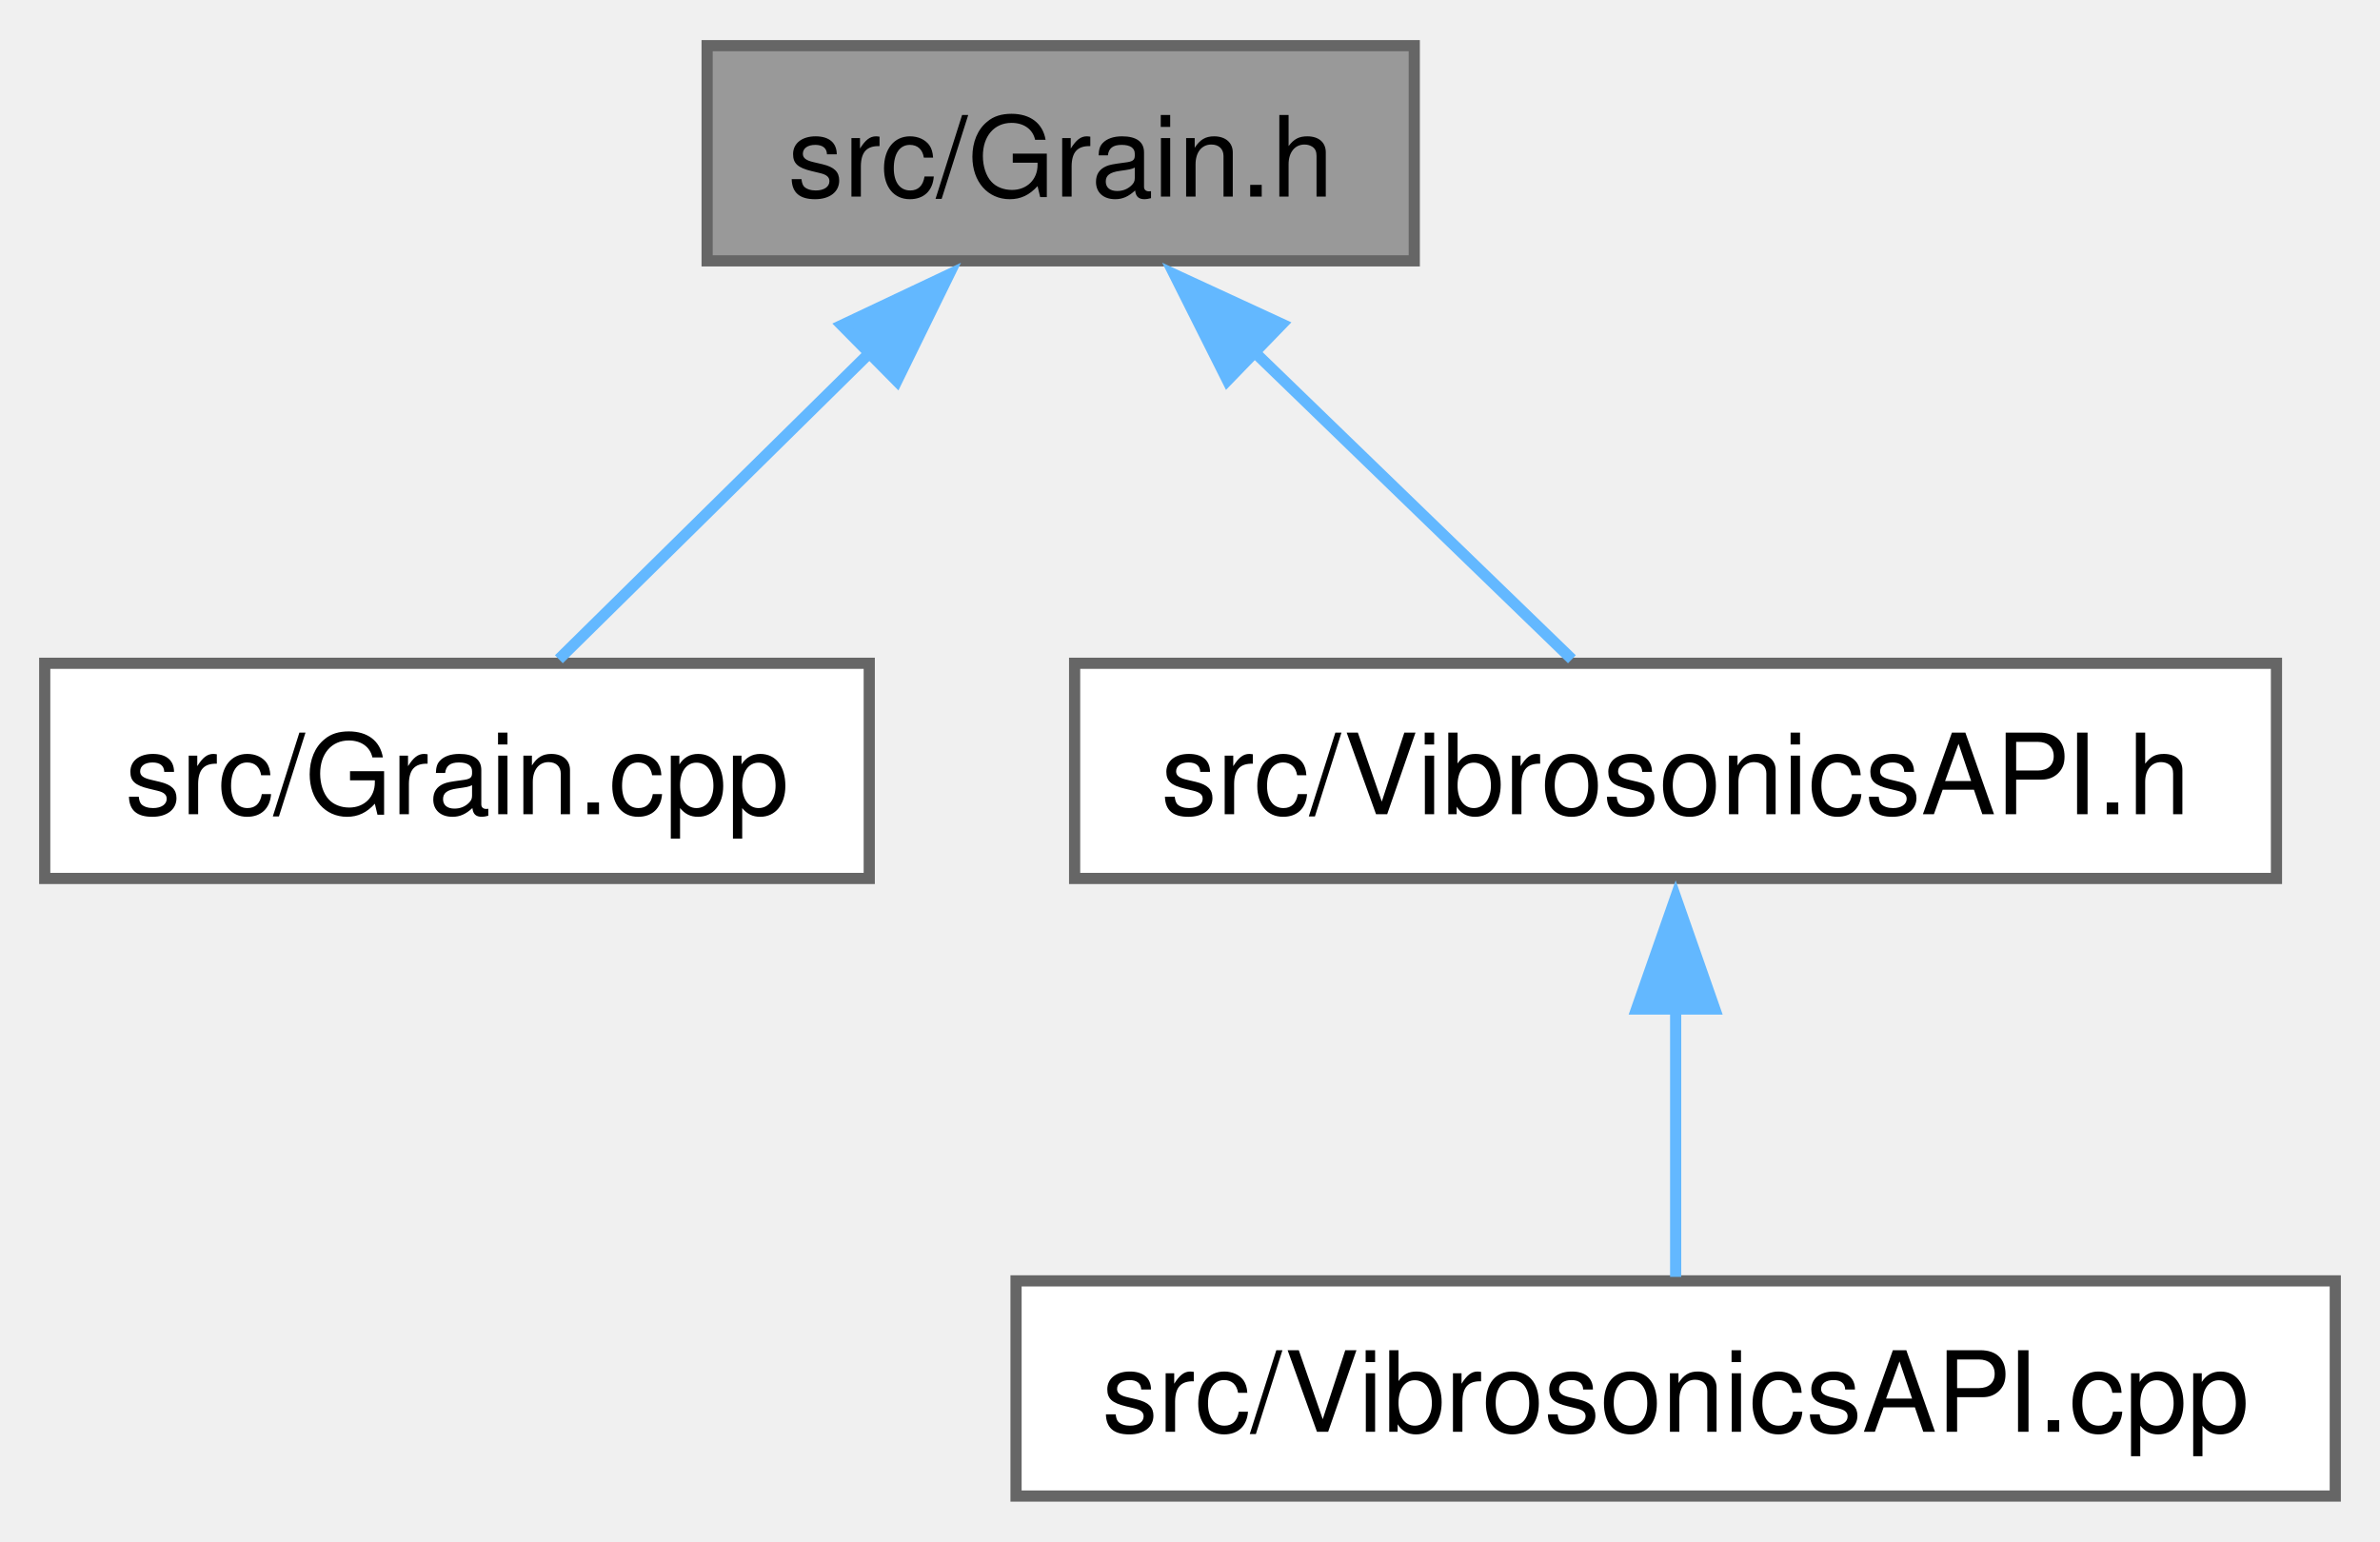
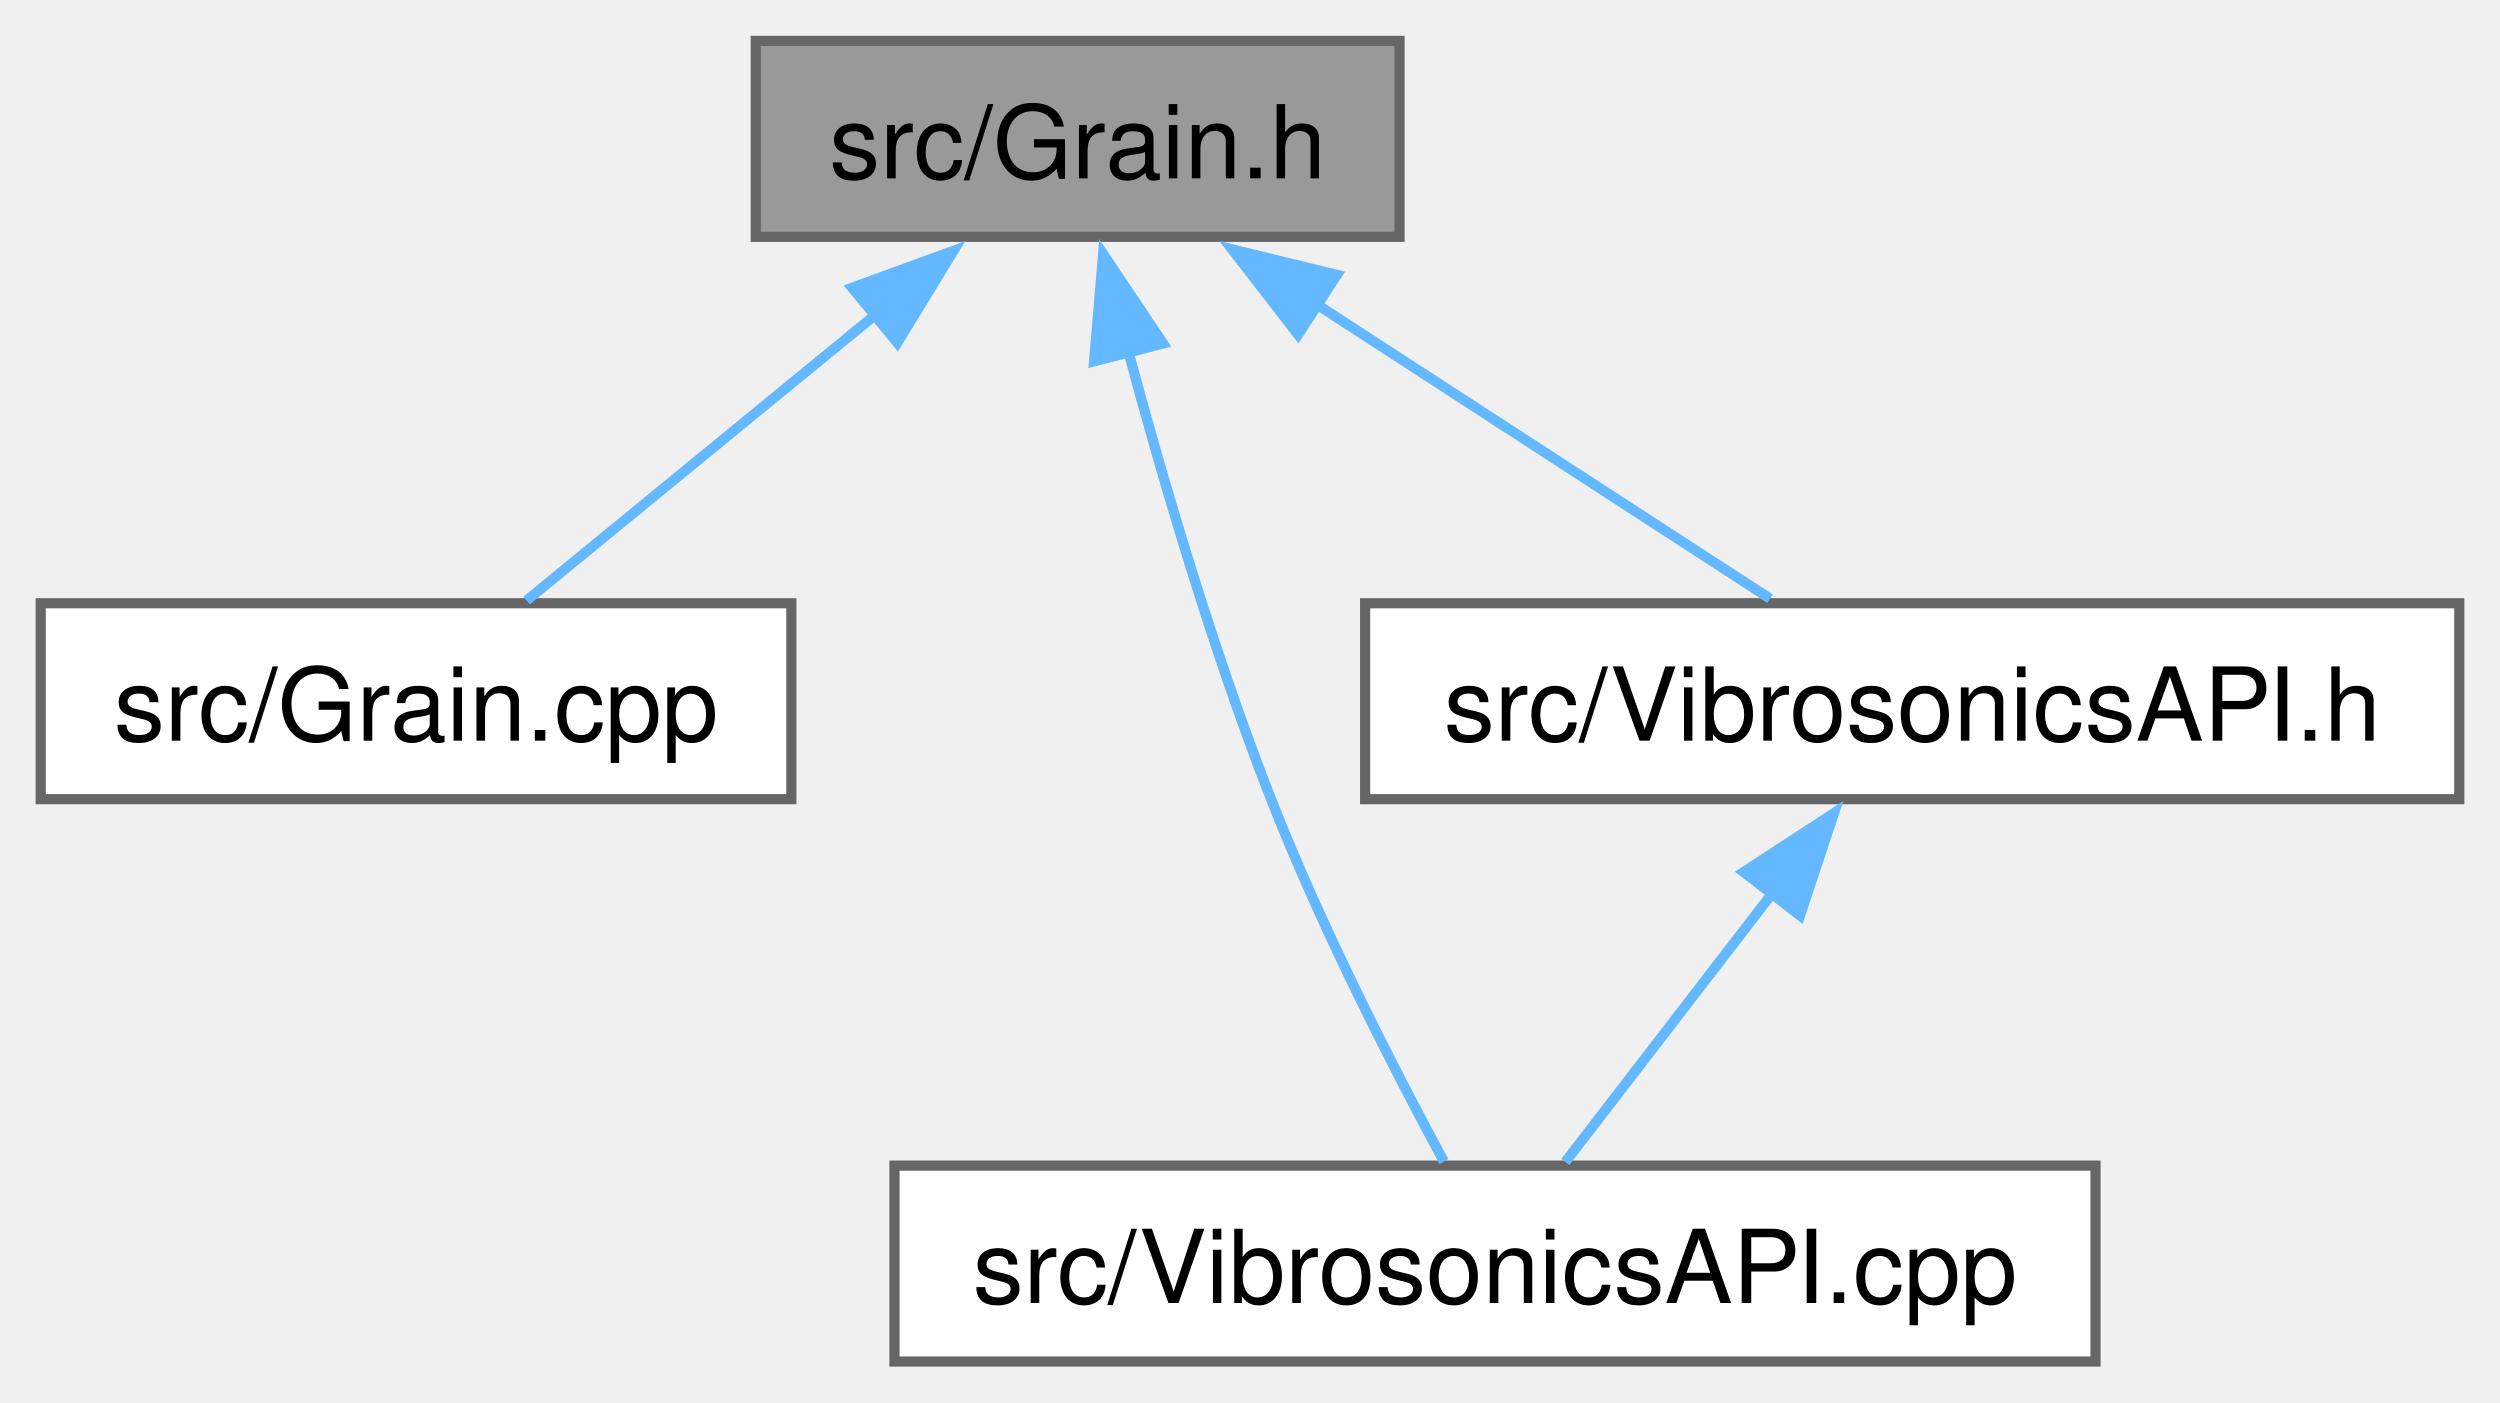
- <svg xmlns="http://www.w3.org/2000/svg" xmlns:xlink="http://www.w3.org/1999/xlink" width="213pt" height="138pt" viewBox="0.00 0.00 212.88 137.75">
+ <svg xmlns="http://www.w3.org/2000/svg" xmlns:xlink="http://www.w3.org/1999/xlink" width="246pt" height="138pt" viewBox="0.00 0.00 245.62 137.75">
  <g id="graph0" class="graph" transform="scale(1 1) rotate(0) translate(4 133.75)">
    <g id="Node000001" class="node">
      <g id="a_Node000001">
        <a xlink:title=" ">
-           <polygon fill="#999999" stroke="#666666" points="122.5,-129.75 59.25,-129.75 59.25,-110.5 122.5,-110.5 122.5,-129.75" />
-           <text text-anchor="middle" x="90.88" y="-116.25" font-family="Helvetica,sans-Serif" font-size="10.00">src/Grain.h</text>
+           <polygon fill="#999999" stroke="#666666" points="133.5,-129.75 70.25,-129.75 70.25,-110.5 133.5,-110.5 133.5,-129.75" />
+           <text text-anchor="middle" x="101.88" y="-116.25" font-family="Helvetica,sans-Serif" font-size="10.00">src/Grain.h</text>
        </a>
      </g>
    </g>
    <g id="Node000002" class="node">
      <g id="a_Node000002">
        <a xlink:href="_grain_8cpp.html" target="_top" xlink:title=" ">
          <polygon fill="white" stroke="#666666" points="73.75,-74.5 0,-74.5 0,-55.25 73.75,-55.25 73.75,-74.5" />
          <text text-anchor="middle" x="36.88" y="-61" font-family="Helvetica,sans-Serif" font-size="10.00">src/Grain.cpp</text>
        </a>
      </g>
    </g>
    <g id="edge1_Node000001_Node000002" class="edge">
      <g id="a_edge1_Node000001_Node000002">
        <a xlink:title=" ">
-           <path fill="none" stroke="#63b8ff" d="M73.84,-102.32C64.61,-93.23 53.58,-82.35 45.99,-74.86" />
-           <polygon fill="#63b8ff" stroke="#63b8ff" points="71.3,-104.74 80.88,-109.27 76.22,-99.76 71.3,-104.74" />
+           <path fill="none" stroke="#63b8ff" d="M82.09,-102.91C70.8,-93.67 57.08,-82.43 47.74,-74.77" />
+           <polygon fill="#63b8ff" stroke="#63b8ff" points="79.72,-105.5 89.68,-109.13 84.16,-100.09 79.72,-105.5" />
        </a>
      </g>
    </g>
    <g id="Node000003" class="node">
      <g id="a_Node000003">
-         <a xlink:href="_vibrosonics_a_p_i_8h.html" target="_top" xlink:title=" ">
-           <polygon fill="white" stroke="#666666" points="199.62,-74.5 92.12,-74.5 92.12,-55.25 199.62,-55.25 199.62,-74.5" />
-           <text text-anchor="middle" x="145.88" y="-61" font-family="Helvetica,sans-Serif" font-size="10.00">src/VibrosonicsAPI.h</text>
+         <a xlink:href="_vibrosonics_a_p_i_8cpp.html" target="_top" xlink:title=" ">
+           <polygon fill="white" stroke="#666666" points="201.88,-19.25 83.88,-19.25 83.88,0 201.88,0 201.88,-19.25" />
+           <text text-anchor="middle" x="142.88" y="-5.75" font-family="Helvetica,sans-Serif" font-size="10.00">src/VibrosonicsAPI.cpp</text>
        </a>
      </g>
    </g>
    <g id="edge2_Node000001_Node000003" class="edge">
      <g id="a_edge2_Node000001_Node000003">
        <a xlink:title=" ">
-           <path fill="none" stroke="#63b8ff" d="M108.23,-102.32C117.62,-93.23 128.86,-82.35 136.6,-74.86" />
-           <polygon fill="#63b8ff" stroke="#63b8ff" points="105.79,-99.81 101.04,-109.28 110.66,-104.84 105.79,-99.81" />
+           <path fill="none" stroke="#63b8ff" d="M106.78,-99.52C110.21,-86.73 115.18,-69.78 120.88,-55.25 125.86,-42.54 133.07,-28.52 137.86,-19.65" />
+           <polygon fill="#63b8ff" stroke="#63b8ff" points="103.49,-98.27 104.38,-108.82 110.27,-100.02 103.49,-98.27" />
        </a>
      </g>
    </g>
    <g id="Node000004" class="node">
      <g id="a_Node000004">
-         <a xlink:href="_vibrosonics_a_p_i_8cpp.html" target="_top" xlink:title=" ">
-           <polygon fill="white" stroke="#666666" points="204.88,-19.25 86.88,-19.25 86.88,0 204.88,0 204.88,-19.25" />
-           <text text-anchor="middle" x="145.88" y="-5.75" font-family="Helvetica,sans-Serif" font-size="10.00">src/VibrosonicsAPI.cpp</text>
+         <a xlink:href="_vibrosonics_a_p_i_8h.html" target="_top" xlink:title=" ">
+           <polygon fill="white" stroke="#666666" points="237.62,-74.5 130.12,-74.5 130.12,-55.25 237.62,-55.25 237.62,-74.5" />
+           <text text-anchor="middle" x="183.88" y="-61" font-family="Helvetica,sans-Serif" font-size="10.00">src/VibrosonicsAPI.h</text>
        </a>
      </g>
    </g>
-     <g id="edge3_Node000003_Node000004" class="edge">
-       <g id="a_edge3_Node000003_Node000004">
+     <g id="edge3_Node000001_Node000004" class="edge">
+       <g id="a_edge3_Node000001_Node000004">
        <a xlink:title=" ">
-           <path fill="none" stroke="#63b8ff" d="M145.88,-43.63C145.88,-35.34 145.88,-26.17 145.88,-19.61" />
-           <polygon fill="#63b8ff" stroke="#63b8ff" points="142.38,-43.57 145.88,-53.57 149.38,-43.57 142.38,-43.57" />
+           <path fill="none" stroke="#63b8ff" d="M125.08,-104.05C139.53,-94.67 157.62,-82.92 169.9,-74.95" />
+           <polygon fill="#63b8ff" stroke="#63b8ff" points="123.54,-100.89 117.05,-109.27 127.35,-106.76 123.54,-100.89" />
+         </a>
+       </g>
+     </g>
+     <g id="edge4_Node000004_Node000003" class="edge">
+       <g id="a_edge4_Node000004_Node000003">
+         <a xlink:title=" ">
+           <path fill="none" stroke="#63b8ff" d="M170.29,-46.22C163.42,-37.31 155.38,-26.87 149.79,-19.61" />
+           <polygon fill="#63b8ff" stroke="#63b8ff" points="167.31,-48.09 176.18,-53.88 172.85,-43.82 167.31,-48.09" />
        </a>
      </g>
    </g>
  </g>
</svg>
